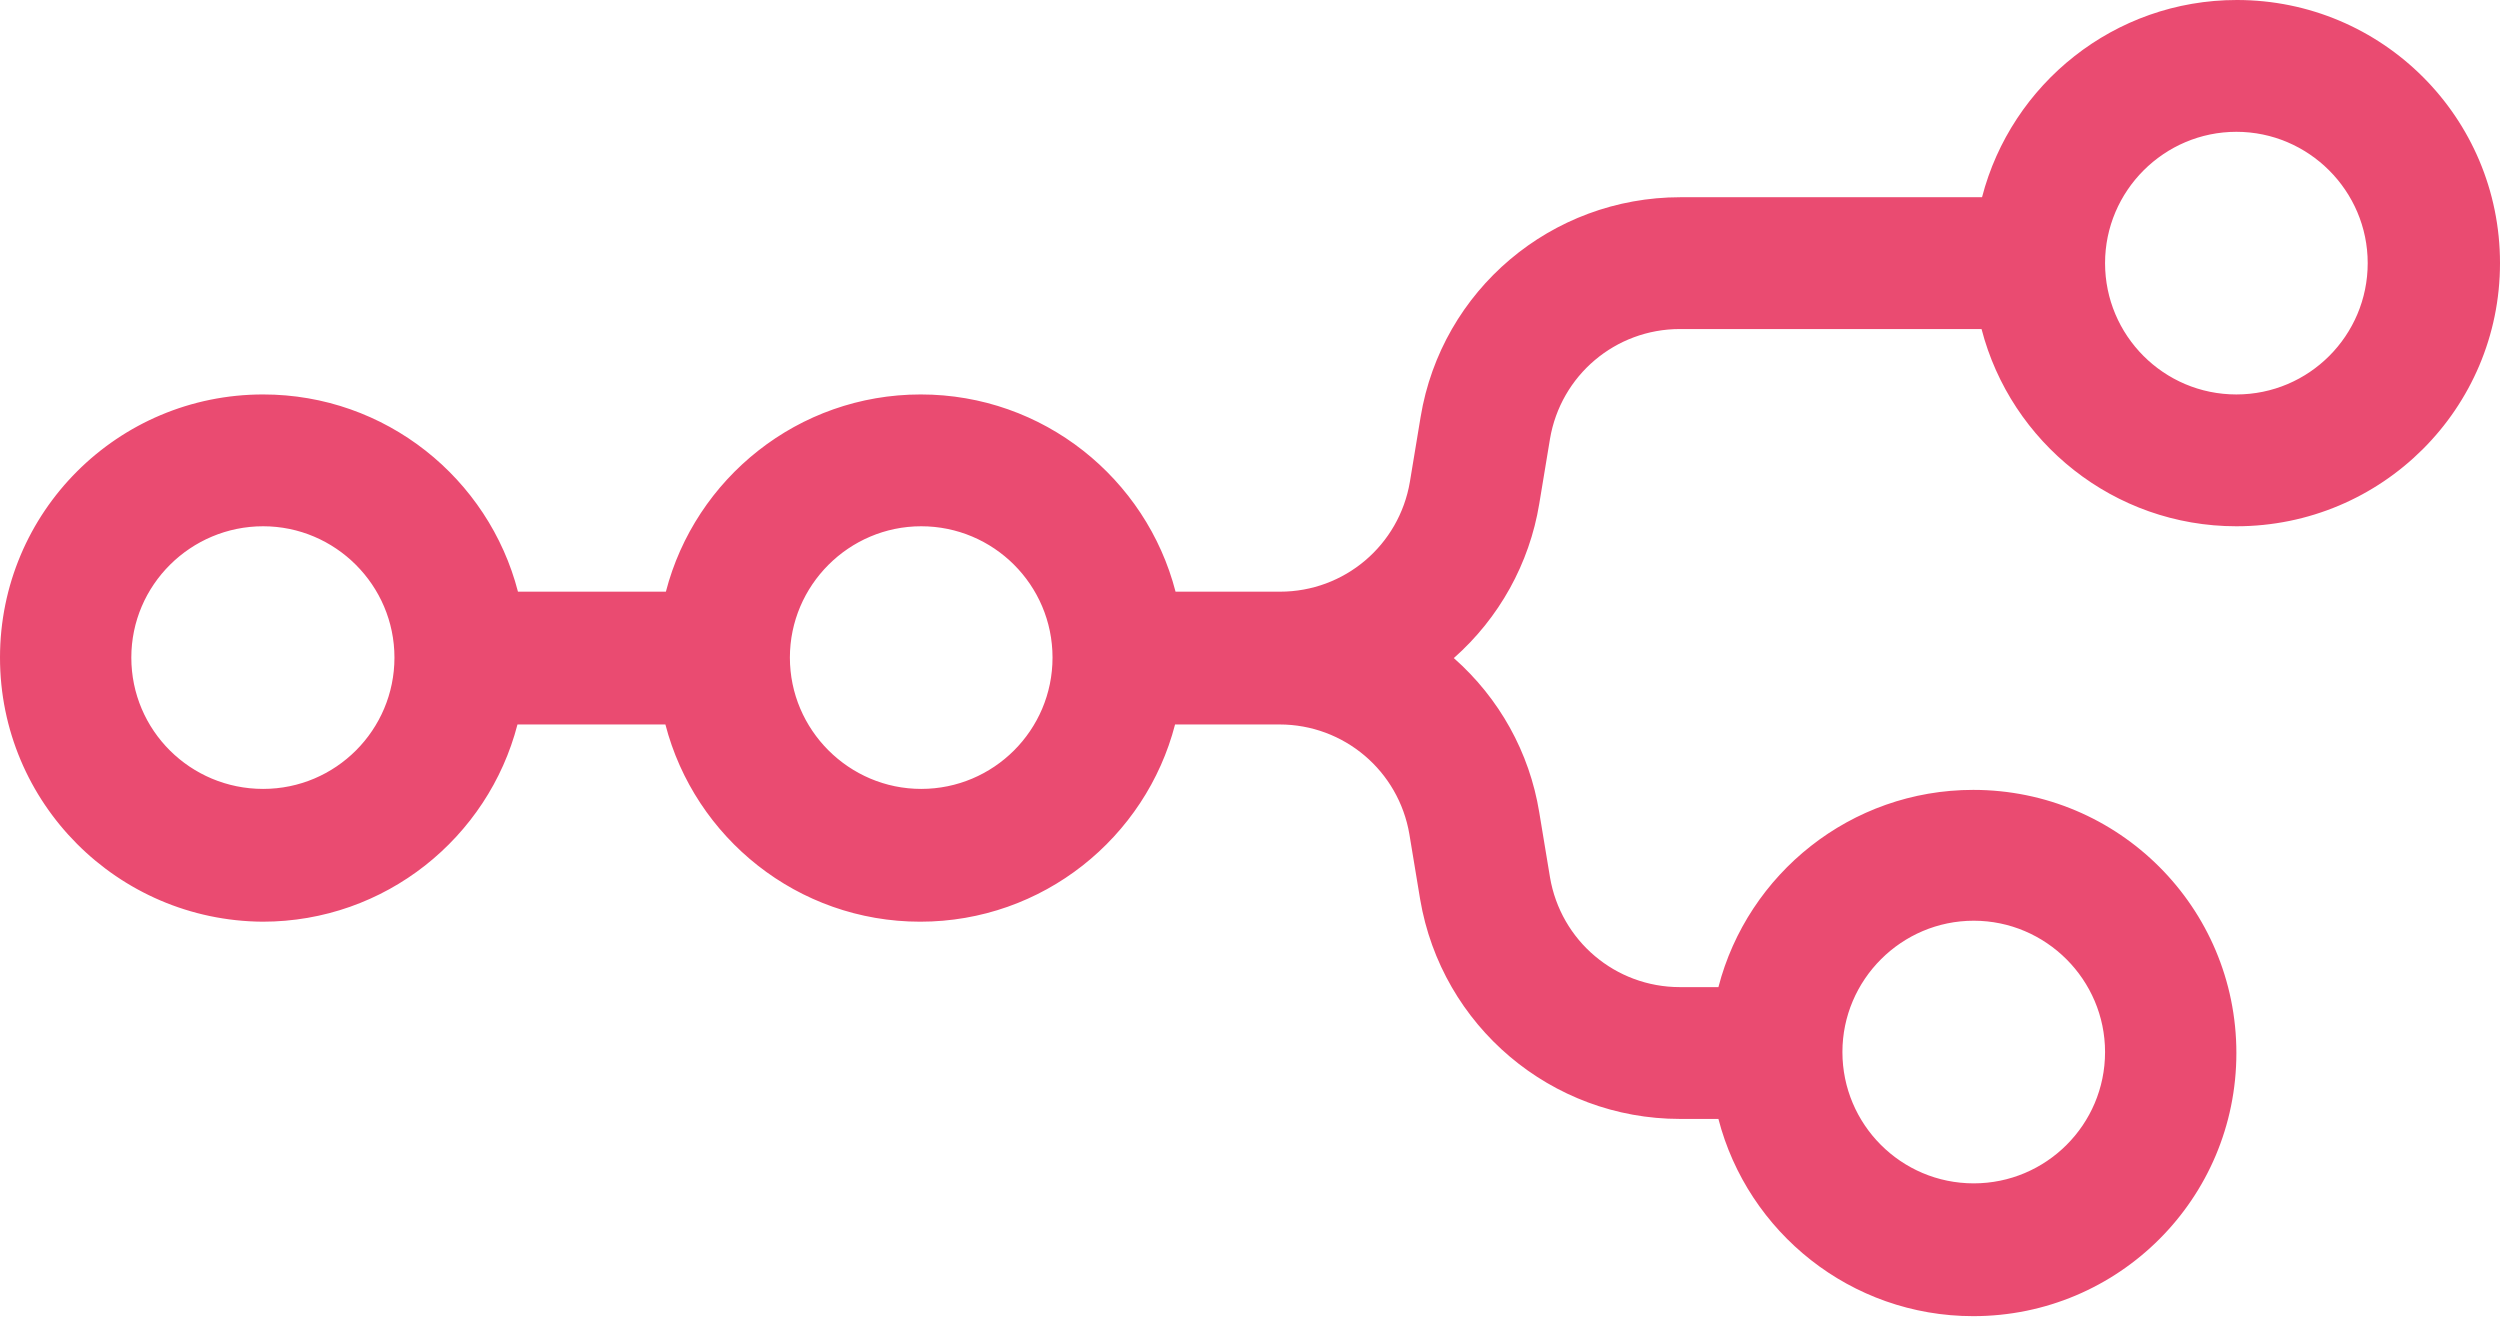
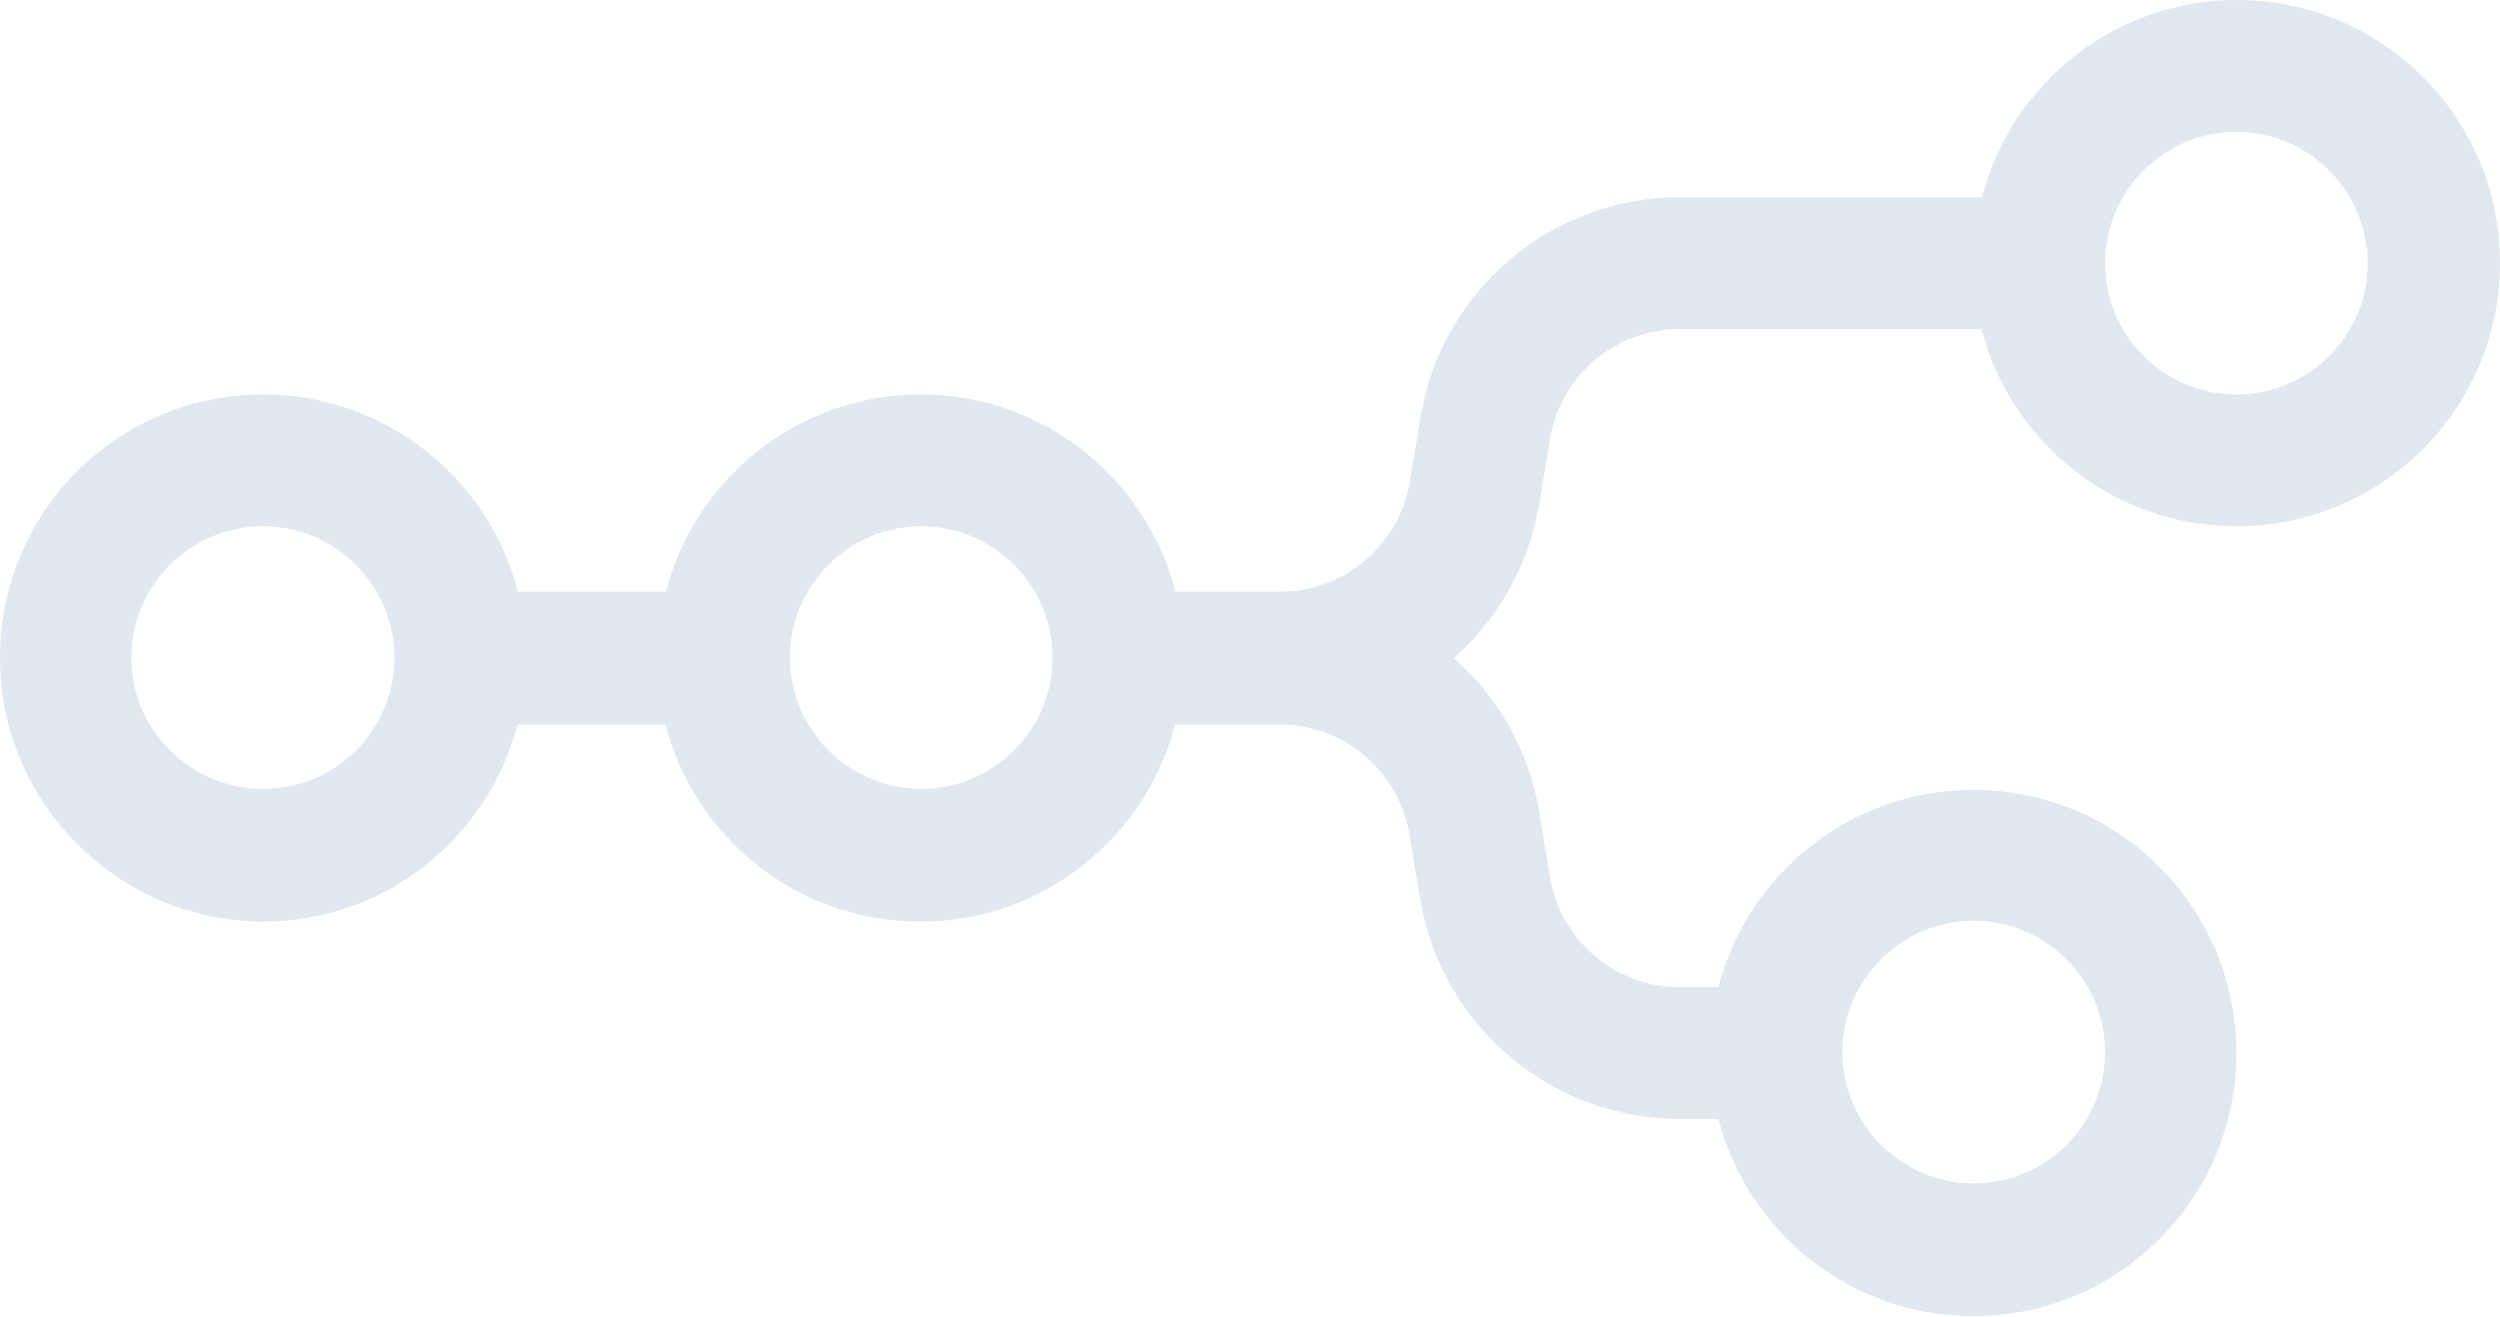
<svg xmlns="http://www.w3.org/2000/svg" xml:space="preserve" viewBox="0 121.3 512.1 269.6">
-   <path d="M458.1 229.1c-25.1 0-46.2-17.2-52.2-40.4h-61.8c-13.2 0-24.4 9.5-26.6 22.5l-2.2 13.3c-2 12.2-8.2 23.4-17.5 31.6 9.3 8.2 15.5 19.3 17.5 31.6l2.2 13.3c2.2 13 13.4 22.5 26.6 22.5h7.9c6-23.2 27.1-40.4 52.2-40.4 29.8 0 53.9 24.1 53.9 53.9s-24.1 53.9-53.9 53.9c-25.1 0-46.2-17.2-52.2-40.4h-7.9c-26.3 0-48.8-19-53.2-45l-2.2-13.3c-2.2-13-13.4-22.5-26.6-22.5h-21.4c-6 23.2-27.1 40.4-52.2 40.4s-46.2-17.2-52.2-40.4H106c-6 23.2-27.1 40.4-52.2 40.4C24.1 309.9 0 285.8 0 256s24.1-53.9 53.9-53.9c25.1 0 46.2 17.2 52.2 40.4h30.3c6-23.2 27.1-40.4 52.2-40.4s46.2 17.2 52.2 40.4h21.4c13.2 0 24.4-9.5 26.6-22.5l2.2-13.3c4.3-26 26.8-45 53.2-45H406c6-23.2 27.1-40.4 52.2-40.4 29.8 0 53.9 24.1 53.9 53.9s-24.2 53.9-54 53.9m0-27c14.9 0 26.9-12.1 26.9-26.9s-12.1-26.9-26.9-26.9-26.9 12.1-26.9 26.9 12 26.9 26.9 26.9M53.9 282.9c14.9 0 26.9-12.1 26.9-26.9s-12.1-26.9-26.9-26.9-27 12-27 26.9 12.1 26.9 27 26.9M215.6 256c0 14.9-12.1 26.9-26.9 26.9s-26.9-12.1-26.9-26.9 12.1-26.9 26.9-26.9 26.9 12 26.9 26.9m215.6 80.8c0 14.9-12.1 26.9-26.9 26.9-14.9 0-26.9-12.1-26.9-26.9s12.1-26.9 26.9-26.9 26.9 12.1 26.9 26.9" style="fill-rule:evenodd;clip-rule:evenodd;fill:#ea4b71" />
+   <path d="M458.1 229.1c-25.1 0-46.2-17.2-52.2-40.4h-61.8c-13.2 0-24.4 9.5-26.6 22.5l-2.2 13.3c-2 12.2-8.2 23.4-17.5 31.6 9.3 8.2 15.5 19.3 17.5 31.6l2.2 13.3c2.2 13 13.4 22.5 26.6 22.5h7.9c6-23.2 27.1-40.4 52.2-40.4 29.8 0 53.9 24.1 53.9 53.9s-24.1 53.9-53.9 53.9c-25.1 0-46.2-17.2-52.2-40.4h-7.9c-26.3 0-48.8-19-53.2-45l-2.2-13.3c-2.2-13-13.4-22.5-26.6-22.5h-21.4c-6 23.2-27.1 40.4-52.2 40.4s-46.2-17.2-52.2-40.4H106c-6 23.2-27.1 40.4-52.2 40.4C24.1 309.9 0 285.8 0 256s24.1-53.9 53.9-53.9c25.1 0 46.2 17.2 52.2 40.4h30.3c6-23.2 27.1-40.4 52.2-40.4s46.2 17.2 52.2 40.4h21.4c13.2 0 24.4-9.5 26.6-22.5l2.2-13.3c4.3-26 26.8-45 53.2-45H406c6-23.2 27.1-40.4 52.2-40.4 29.8 0 53.9 24.1 53.9 53.9s-24.2 53.9-54 53.9m0-27c14.9 0 26.9-12.1 26.9-26.9s-12.1-26.9-26.9-26.9-26.9 12.1-26.9 26.9 12 26.9 26.9 26.9M53.9 282.9c14.9 0 26.9-12.1 26.9-26.9s-12.1-26.9-26.9-26.9-27 12-27 26.9 12.1 26.9 27 26.9M215.6 256c0 14.9-12.1 26.9-26.9 26.9s-26.9-12.1-26.9-26.9 12.1-26.9 26.9-26.9 26.9 12 26.9 26.9m215.6 80.8c0 14.9-12.1 26.9-26.9 26.9-14.9 0-26.9-12.1-26.9-26.9s12.1-26.9 26.9-26.9 26.9 12.1 26.9 26.9" style="fill-rule:evenodd;clip-rule:evenodd;fill:#e2e8f0" />
</svg>
